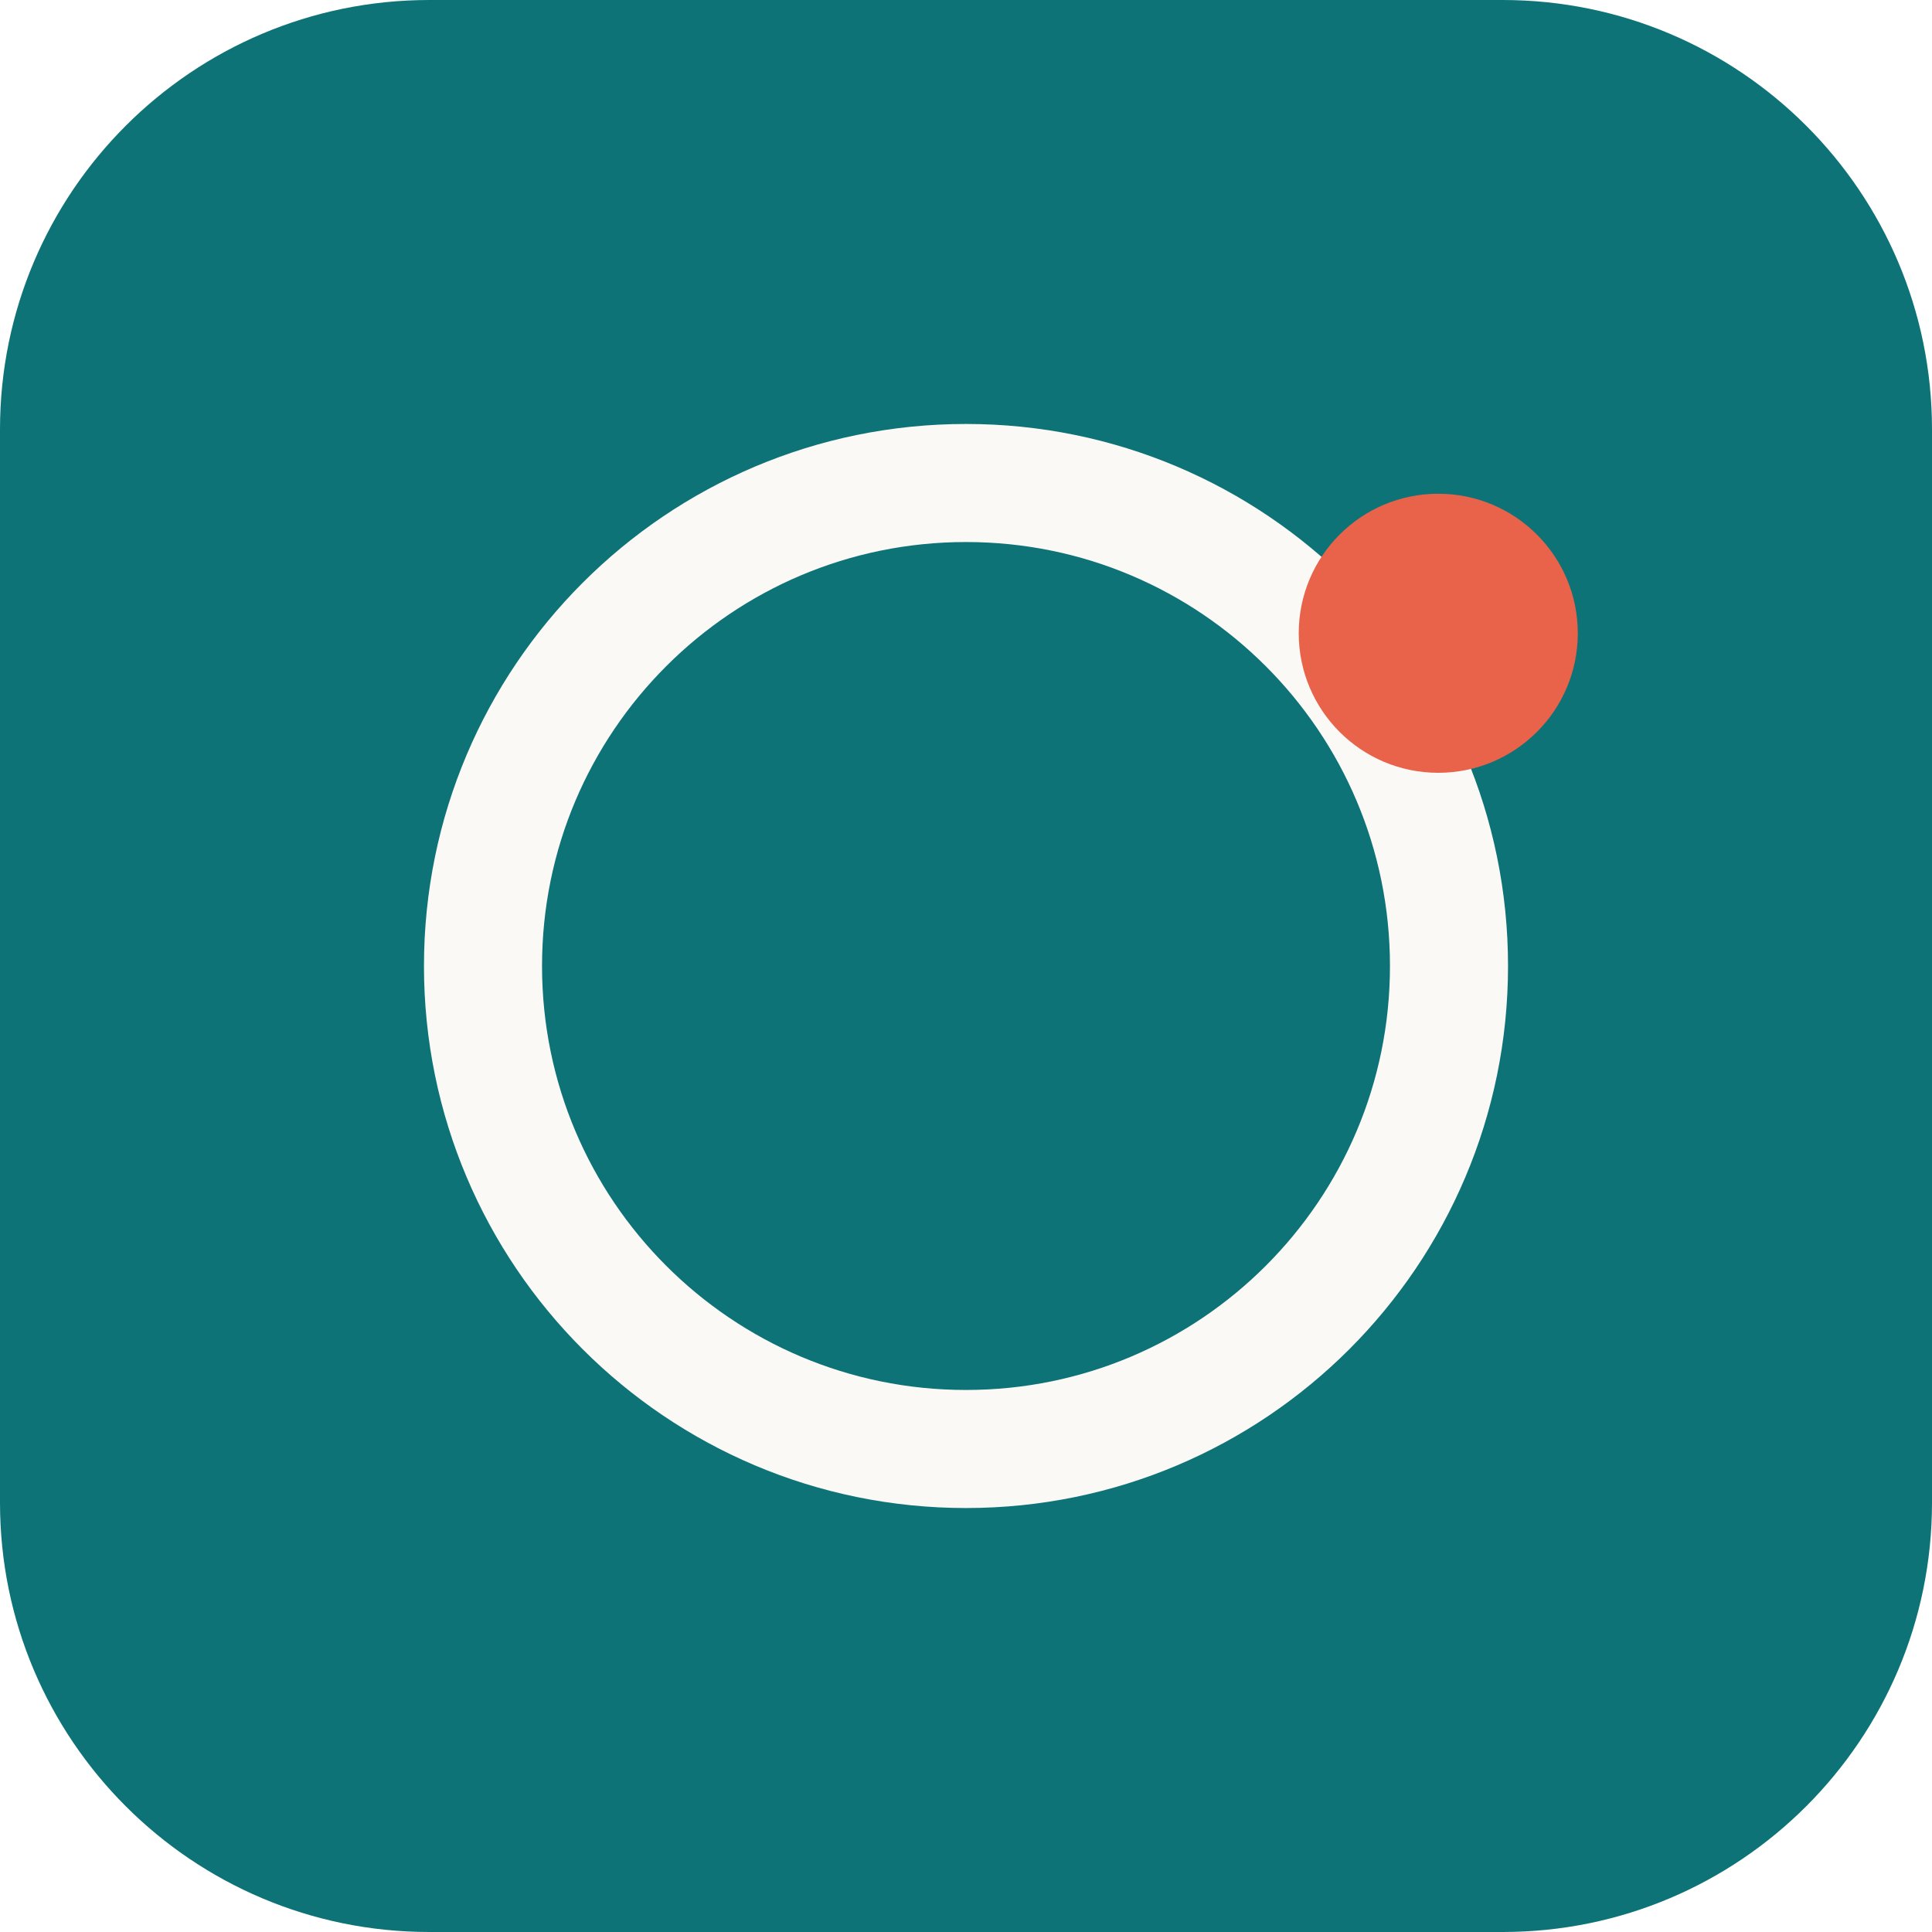
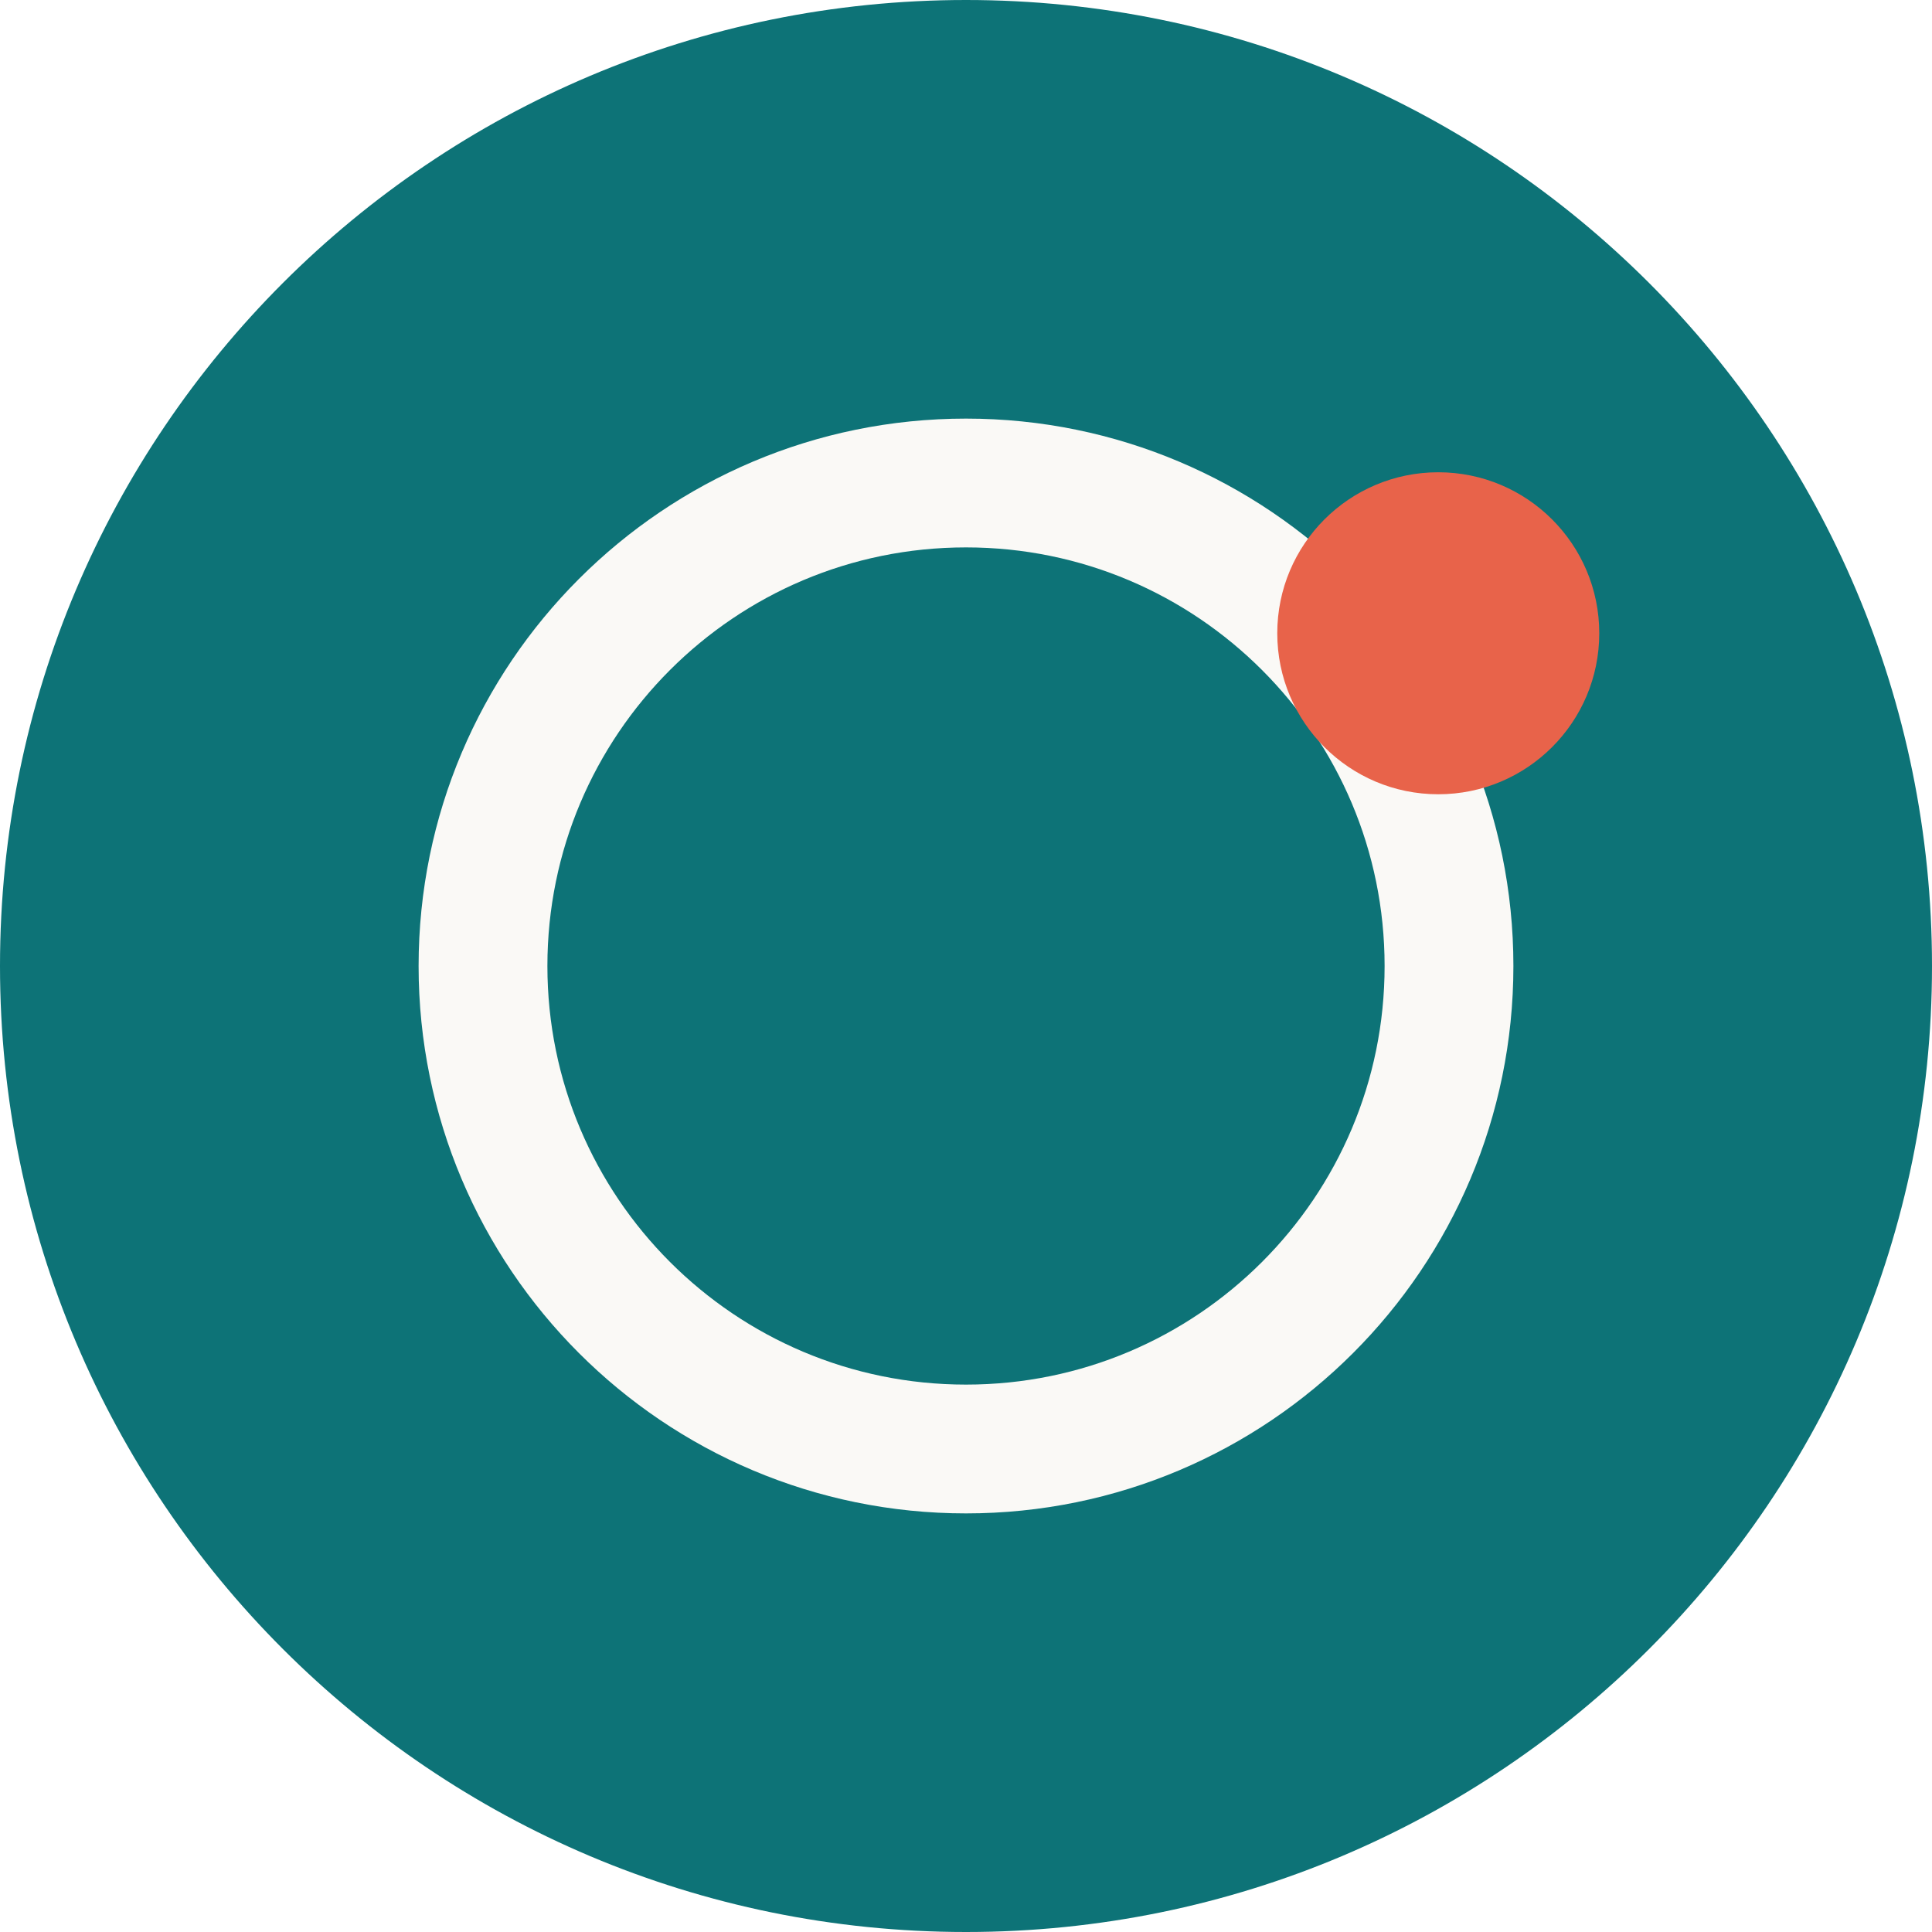
<svg xmlns="http://www.w3.org/2000/svg" viewBox="0 0 180 180">
-   <rect width="180" height="180" rx="40" fill="#0d7377" />
-   <circle cx="90" cy="90" r="45" fill="none" stroke="#faf9f6" stroke-width="11" />
-   <circle cx="134" cy="59" r="13" fill="#e8634a" />
+   <circle cx="90" cy="90" r="90" fill="#0d7377" />
+   <circle cx="90" cy="90" r="45" fill="none" stroke="#faf9f6" stroke-width="12" />
+   <circle cx="134" cy="59" r="15" fill="#e8634a" />
</svg>
